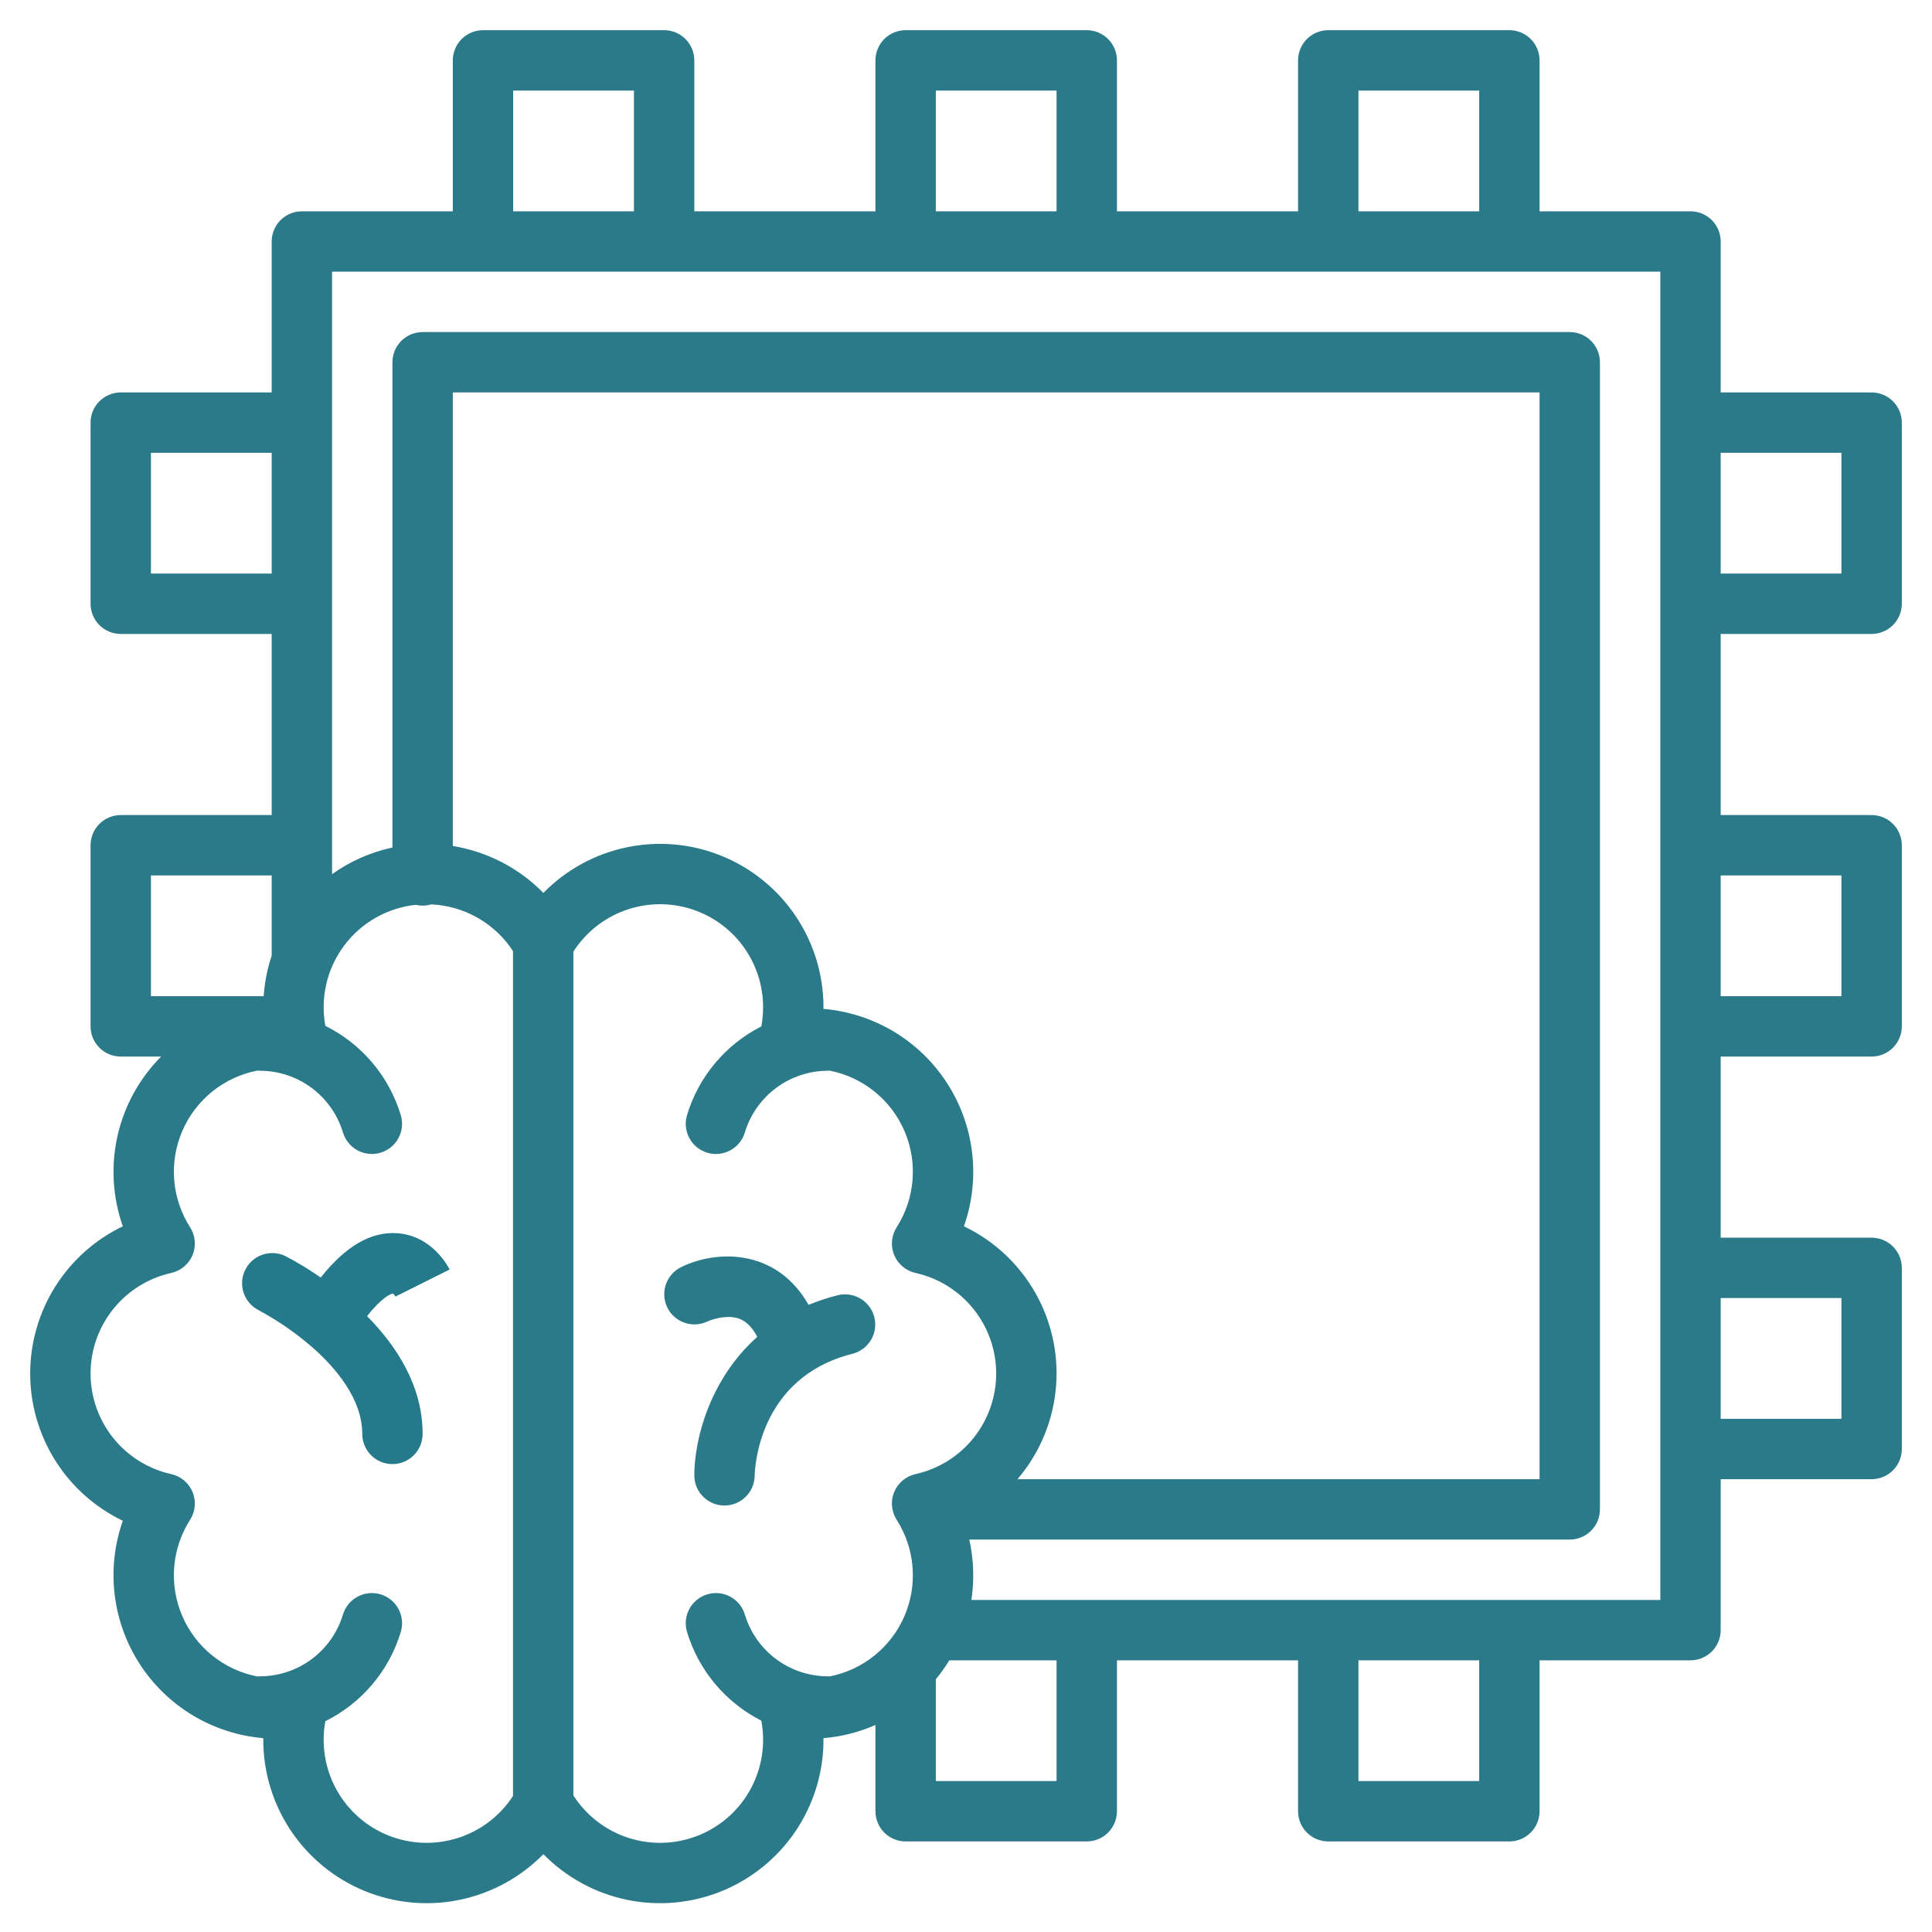
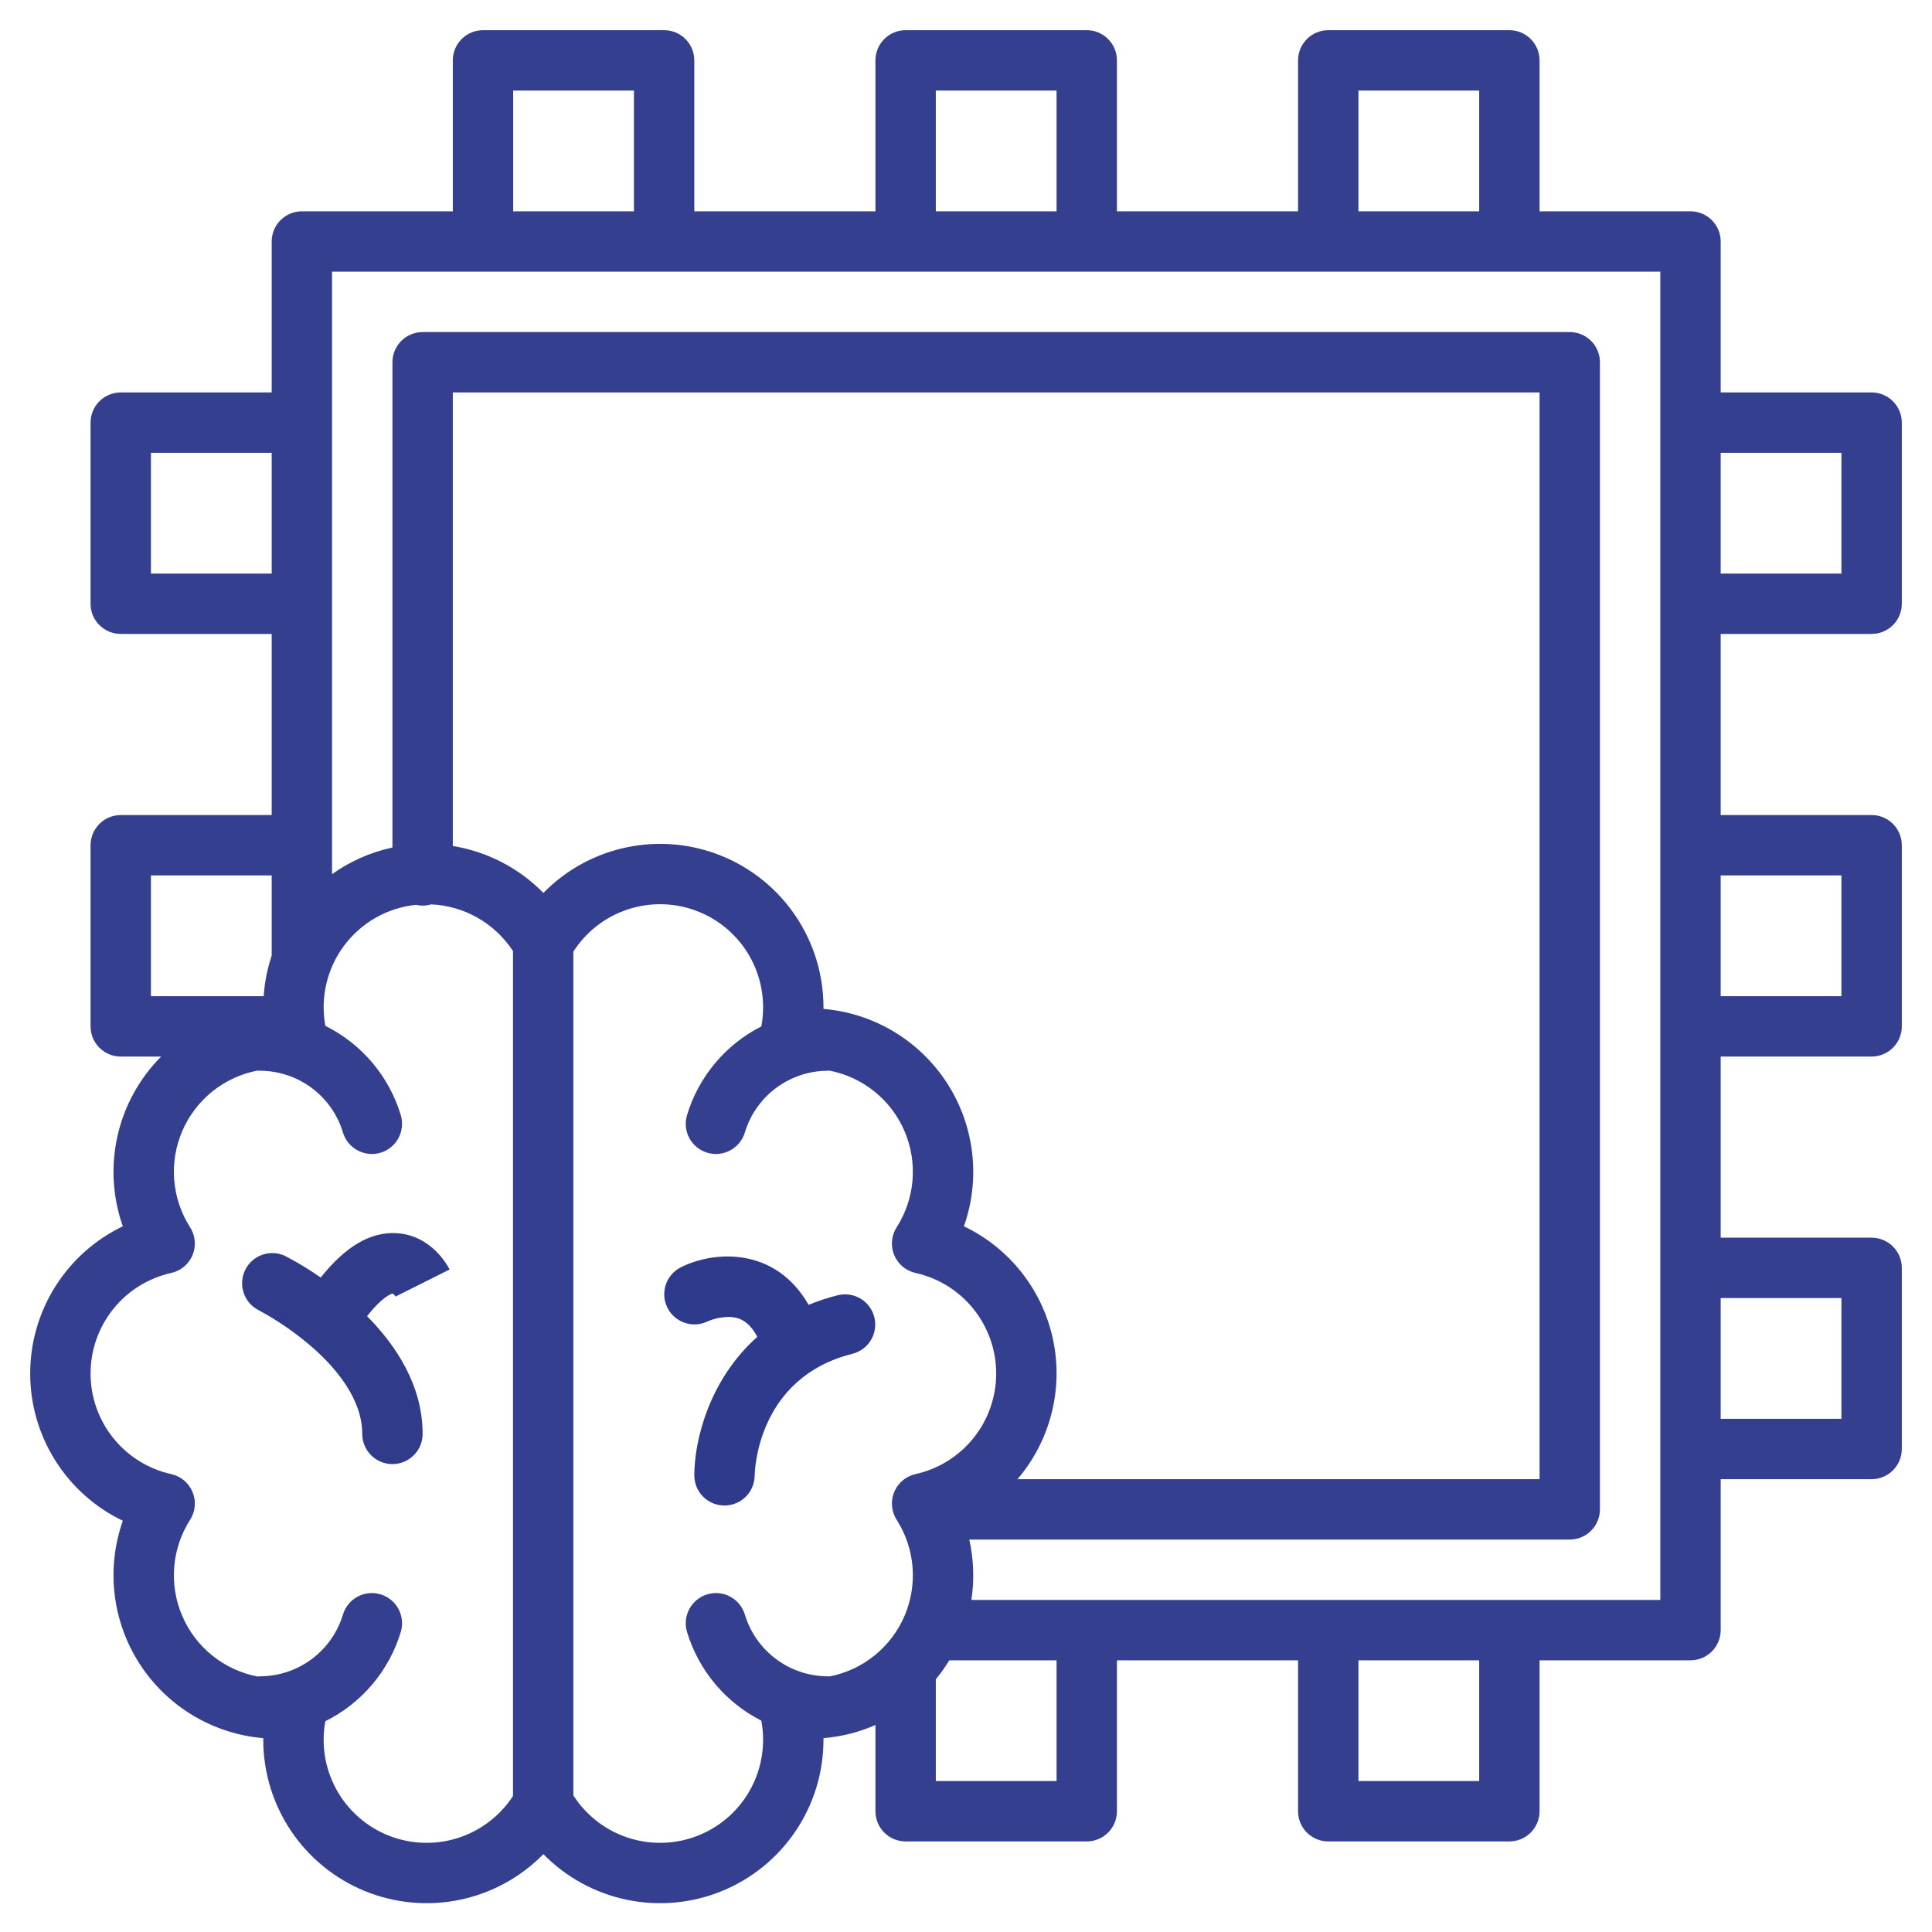
<svg xmlns="http://www.w3.org/2000/svg" width="512" height="512" viewBox="0 0 512 512" fill="none">
-   <path d="M105.141 326.806C98.241 326.381 91.616 330.246 84.988 338.561C81.98 336.452 78.836 334.543 75.578 332.845C73.688 331.951 71.524 331.831 69.547 332.513C67.571 333.194 65.94 334.622 65.003 336.491C64.066 338.36 63.898 340.521 64.535 342.512C65.172 344.503 66.562 346.166 68.41 347.145C73.633 349.944 78.521 353.329 82.979 357.233C88.919 362.487 96 370.7 96 380C96 382.122 96.843 384.157 98.343 385.657C99.843 387.157 101.878 388 104 388C106.121 388 108.156 387.157 109.657 385.657C111.157 384.157 112 382.122 112 380C112 367.272 105.086 356.692 97.281 348.794C101.317 343.64 103.643 342.886 104.088 342.794C104.426 343.058 104.712 343.381 104.932 343.749C104.899 343.695 104.87 343.64 104.845 343.583L119.155 336.427C118.693 335.5 114.376 327.381 105.141 326.806Z" fill="#24798a" id="id_101" />
-   <path d="M187.5 350.192C189.352 349.401 191.346 348.997 193.36 349.006C195.537 349.082 198.321 349.768 200.684 354.282C187.933 365.643 184 381.713 184 391C184.001 393.111 184.839 395.137 186.33 396.632C187.821 398.127 189.844 398.97 191.955 398.977H192C194.109 398.972 196.131 398.137 197.628 396.652C199.125 395.167 199.977 393.152 200 391.044C200.012 389.987 200.583 365.101 225.94 358.761C227.985 358.234 229.739 356.92 230.819 355.105C231.899 353.291 232.218 351.123 231.706 349.074C231.194 347.025 229.892 345.262 228.085 344.169C226.278 343.076 224.113 342.742 222.06 343.239C219.409 343.898 216.81 344.753 214.284 345.796C205.548 330.491 189.424 331.344 180.422 335.845C178.54 336.796 177.11 338.452 176.442 340.452C175.775 342.452 175.924 344.635 176.857 346.526C177.79 348.416 179.432 349.862 181.426 350.549C183.42 351.236 185.604 351.107 187.503 350.192H187.5Z" fill="#2b7a8a" id="id_102" />
-   <path d="M496 168C498.122 168 500.157 167.157 501.657 165.657C503.157 164.157 504 162.122 504 160V112C504 109.878 503.157 107.843 501.657 106.343C500.157 104.843 498.122 104 496 104H456V64C456 61.878 455.157 59.843 453.657 58.343C452.157 56.843 450.122 56 448 56H408V16C408 13.878 407.157 11.843 405.657 10.343C404.157 8.843 402.122 8 400 8H352C349.878 8 347.843 8.843 346.343 10.343C344.843 11.843 344 13.878 344 16V56H296V16C296 13.878 295.157 11.843 293.657 10.343C292.157 8.843 290.122 8 288 8H240C237.878 8 235.843 8.843 234.343 10.343C232.843 11.843 232 13.878 232 16V56H184V16C184 13.878 183.157 11.843 181.657 10.343C180.157 8.843 178.122 8 176 8H128C125.878 8 123.843 8.843 122.343 10.343C120.843 11.843 120 13.878 120 16V56H80C77.878 56 75.843 56.843 74.343 58.343C72.843 59.843 72 61.878 72 64V104H32C29.878 104 27.843 104.843 26.343 106.343C24.843 107.843 24 109.878 24 112V160C24 162.122 24.843 164.157 26.343 165.657C27.843 167.157 29.878 168 32 168H72V216H32C29.878 216 27.843 216.843 26.343 218.343C24.843 219.843 24 221.878 24 224V272C24 274.122 24.843 276.157 26.343 277.657C27.843 279.157 29.878 280 32 280H42.7C36.944 285.781 32.938 293.07 31.142 301.027C29.347 308.985 29.835 317.288 32.55 324.98C25.197 328.51 18.991 334.046 14.648 340.95C10.304 347.853 8 355.844 8 364C8 372.156 10.304 380.147 14.648 387.05C18.991 393.954 25.197 399.49 32.55 403.02C30.346 409.265 29.603 415.933 30.377 422.51C31.152 429.087 33.423 435.4 37.017 440.962C40.611 446.525 45.432 451.19 51.11 454.6C56.787 458.009 63.171 460.072 69.77 460.63V461.07C69.77 469.672 72.333 478.078 77.13 485.218C81.927 492.357 88.743 497.906 96.706 501.157C104.67 504.407 113.421 505.212 121.844 503.469C130.267 501.726 137.98 497.514 144 491.37C150.02 497.514 157.733 501.726 166.156 503.469C174.579 505.212 183.33 504.407 191.294 501.157C199.258 497.906 206.073 492.357 210.87 485.218C215.667 478.078 218.23 469.672 218.23 461.07V460.63C222.982 460.239 227.636 459.06 232 457.14V480C232 482.122 232.843 484.157 234.343 485.657C235.843 487.157 237.878 488 240 488H288C290.122 488 292.157 487.157 293.657 485.657C295.157 484.157 296 482.122 296 480V440H344V480C344 482.122 344.843 484.157 346.343 485.657C347.843 487.157 349.878 488 352 488H400C402.122 488 404.157 487.157 405.657 485.657C407.157 484.157 408 482.122 408 480V440H448C450.122 440 452.157 439.157 453.657 437.657C455.157 436.157 456 434.122 456 432V392H496C498.122 392 500.157 391.157 501.657 389.657C503.157 388.157 504 386.122 504 384V336C504 333.878 503.157 331.843 501.657 330.343C500.157 328.843 498.122 328 496 328H456V280H496C498.122 280 500.157 279.157 501.657 277.657C503.157 276.157 504 274.122 504 272V224C504 221.878 503.157 219.843 501.657 218.343C500.157 216.843 498.122 216 496 216H456V168H496ZM456 120H488V152H456V120ZM360 24H392V56H360V24ZM248 24H280V56H248V24ZM136 24H168V56H136V24ZM40 152V120H72V152H40ZM40 264V232H72V253.25C70.838 256.728 70.125 260.341 69.88 264H40ZM135.95 475.95C132.511 481.242 127.345 485.178 121.331 487.09C115.317 489.001 108.826 488.77 102.963 486.434C97.1 484.099 92.228 479.804 89.175 474.281C86.123 468.757 85.078 462.347 86.22 456.14C90.994 453.768 95.232 450.444 98.672 446.371C102.112 442.298 104.681 437.564 106.22 432.46C106.825 430.426 106.597 428.235 105.586 426.369C104.575 424.503 102.864 423.115 100.83 422.51C99.823 422.211 98.766 422.112 97.721 422.221C96.676 422.33 95.663 422.644 94.739 423.144C92.873 424.155 91.485 425.866 90.88 427.9C89.453 432.611 86.553 436.74 82.606 439.682C78.659 442.623 73.872 444.22 68.95 444.24C68.7 444.24 68.45 444.26 68.2 444.28C63.826 443.433 59.726 441.529 56.257 438.734C52.788 435.939 50.055 432.338 48.297 428.245C46.539 424.151 45.809 419.69 46.17 415.25C46.531 410.81 47.973 406.525 50.37 402.77C51.066 401.686 51.49 400.45 51.605 399.167C51.72 397.884 51.523 396.592 51.031 395.401C50.539 394.211 49.766 393.157 48.779 392.33C47.791 391.502 46.618 390.926 45.36 390.65C39.3 389.298 33.882 385.922 29.999 381.077C26.116 376.232 24 370.209 24 364C24 357.791 26.116 351.768 29.999 346.923C33.882 342.078 39.3 338.702 45.36 337.35C46.618 337.074 47.791 336.498 48.779 335.67C49.766 334.843 50.539 333.789 51.031 332.599C51.523 331.408 51.72 330.116 51.605 328.833C51.49 327.55 51.066 326.314 50.37 325.23C47.973 321.475 46.531 317.19 46.17 312.75C45.809 308.31 46.539 303.849 48.297 299.755C50.055 295.662 52.788 292.061 56.257 289.266C59.726 286.471 63.826 284.567 68.2 283.72C68.45 283.74 68.7 283.76 68.95 283.76C73.872 283.78 78.659 285.377 82.606 288.318C86.553 291.26 89.453 295.389 90.88 300.1C91.374 301.751 92.387 303.199 93.768 304.229C95.15 305.26 96.827 305.818 98.55 305.82C99.322 305.818 100.089 305.706 100.83 305.49C102.864 304.885 104.574 303.496 105.585 301.631C106.595 299.765 106.824 297.574 106.22 295.54C104.681 290.436 102.112 285.702 98.672 281.629C95.232 277.556 90.994 274.232 86.22 271.86C85.54 268.163 85.632 264.365 86.489 260.705C87.346 257.044 88.95 253.601 91.2 250.589C93.451 247.578 96.299 245.065 99.567 243.206C102.835 241.348 106.452 240.185 110.19 239.79C110.784 239.926 111.391 239.997 112 240C112.762 239.998 113.52 239.887 114.25 239.67C118.591 239.86 122.824 241.082 126.597 243.235C130.371 245.388 133.578 248.41 135.95 252.05V475.95ZM120 224.2V104H408V392H269.64C273.943 386.967 277.03 381.011 278.664 374.594C280.298 368.178 280.435 361.471 279.063 354.993C277.692 348.514 274.849 342.439 270.754 337.234C266.66 332.03 261.423 327.837 255.45 324.98C257.654 318.735 258.397 312.067 257.623 305.49C256.848 298.913 254.577 292.6 250.983 287.038C247.389 281.475 242.568 276.81 236.89 273.4C231.213 269.991 224.829 267.928 218.23 267.37V266.93C218.23 258.328 215.667 249.922 210.87 242.782C206.073 235.643 199.258 230.094 191.294 226.843C183.33 223.593 174.579 222.788 166.156 224.531C157.733 226.274 150.02 230.486 144 236.63C137.528 230.036 129.12 225.681 120 224.2V224.2ZM237.63 402.77C240.024 406.521 241.465 410.8 241.829 415.235C242.192 419.67 241.466 424.127 239.715 428.217C237.963 432.308 235.239 435.908 231.778 438.706C228.318 441.504 224.227 443.414 219.86 444.27C219.68 444.26 219.51 444.24 219.34 444.24C214.416 444.222 209.628 442.625 205.679 439.684C201.729 436.743 198.828 432.612 197.4 427.9C196.795 425.866 195.407 424.155 193.541 423.144C191.675 422.133 189.484 421.905 187.45 422.51C185.416 423.115 183.705 424.503 182.694 426.369C181.683 428.235 181.455 430.426 182.06 432.46C183.583 437.51 186.114 442.199 189.5 446.243C192.886 450.287 197.056 453.603 201.76 455.99C202.073 457.665 202.23 459.366 202.23 461.07C202.23 466.971 200.319 472.713 196.782 477.436C193.245 482.159 188.273 485.609 182.61 487.269C176.947 488.929 170.9 488.71 165.372 486.644C159.845 484.578 155.136 480.777 151.95 475.81V252.19C155.136 247.223 159.845 243.422 165.372 241.356C170.9 239.29 176.947 239.071 182.61 240.731C188.273 242.391 193.245 245.841 196.782 250.564C200.319 255.287 202.23 261.029 202.23 266.93C202.23 268.634 202.073 270.335 201.76 272.01C197.056 274.397 192.886 277.713 189.5 281.757C186.114 285.801 183.583 290.49 182.06 295.54C181.456 297.574 181.685 299.765 182.695 301.631C183.706 303.496 185.416 304.885 187.45 305.49C188.191 305.706 188.958 305.818 189.73 305.82C191.453 305.818 193.13 305.26 194.512 304.229C195.893 303.199 196.906 301.751 197.4 300.1C198.828 295.388 201.729 291.257 205.679 288.316C209.628 285.375 214.416 283.778 219.34 283.76C219.51 283.76 219.68 283.74 219.86 283.73C224.227 284.586 228.318 286.496 231.778 289.294C235.239 292.092 237.963 295.692 239.715 299.783C241.466 303.873 242.192 308.33 241.829 312.765C241.465 317.2 240.024 321.479 237.63 325.23C236.934 326.314 236.51 327.55 236.395 328.833C236.28 330.116 236.477 331.408 236.969 332.599C237.461 333.789 238.234 334.843 239.222 335.67C240.209 336.498 241.382 337.074 242.64 337.35C248.7 338.702 254.118 342.078 258.001 346.923C261.884 351.768 264 357.791 264 364C264 370.209 261.884 376.232 258.001 381.077C254.118 385.922 248.7 389.298 242.64 390.65C241.382 390.926 240.209 391.502 239.222 392.33C238.234 393.157 237.461 394.211 236.969 395.401C236.477 396.592 236.28 397.884 236.395 399.167C236.51 400.45 236.934 401.686 237.63 402.77V402.77ZM280 472H248V445.02C249.314 443.436 250.51 441.758 251.58 440H280V472ZM392 472H360V440H392V472ZM440 424H257.43C258.236 418.678 258.046 413.253 256.87 408H416C418.122 408 420.157 407.157 421.657 405.657C423.157 404.157 424 402.122 424 400V96C424 93.878 423.157 91.843 421.657 90.343C420.157 88.843 418.122 88 416 88H112C109.878 88 107.843 88.843 106.343 90.343C104.843 91.843 104 93.878 104 96V224.6C98.24 225.835 92.795 228.238 88 231.66V72H440V424ZM488 344V376H456V344H488ZM488 232V264H456V232H488Z" fill="#2b7a8a" id="id_103" />
+   <path d="M105.141 326.806C98.241 326.381 91.616 330.246 84.988 338.561C81.98 336.452 78.836 334.543 75.578 332.845C73.688 331.951 71.524 331.831 69.547 332.513C67.571 333.194 65.94 334.622 65.003 336.491C64.066 338.36 63.898 340.521 64.535 342.512C65.172 344.503 66.562 346.166 68.41 347.145C73.633 349.944 78.521 353.329 82.979 357.233C88.919 362.487 96 370.7 96 380C96 382.122 96.843 384.157 98.343 385.657C99.843 387.157 101.878 388 104 388C106.121 388 108.156 387.157 109.657 385.657C111.157 384.157 112 382.122 112 380C112 367.272 105.086 356.692 97.281 348.794C101.317 343.64 103.643 342.886 104.088 342.794C104.426 343.058 104.712 343.381 104.932 343.749C104.899 343.695 104.87 343.64 104.845 343.583L119.155 336.427C118.693 335.5 114.376 327.381 105.141 326.806Z" fill="#303c8a" id="id_101" />
+   <path d="M187.5 350.192C189.352 349.401 191.346 348.997 193.36 349.006C195.537 349.082 198.321 349.768 200.684 354.282C187.933 365.643 184 381.713 184 391C184.001 393.111 184.839 395.137 186.33 396.632C187.821 398.127 189.844 398.97 191.955 398.977H192C194.109 398.972 196.131 398.137 197.628 396.652C199.125 395.167 199.977 393.152 200 391.044C200.012 389.987 200.583 365.101 225.94 358.761C227.985 358.234 229.739 356.92 230.819 355.105C231.899 353.291 232.218 351.123 231.706 349.074C231.194 347.025 229.892 345.262 228.085 344.169C226.278 343.076 224.113 342.742 222.06 343.239C219.409 343.898 216.81 344.753 214.284 345.796C205.548 330.491 189.424 331.344 180.422 335.845C178.54 336.796 177.11 338.452 176.442 340.452C175.775 342.452 175.924 344.635 176.857 346.526C177.79 348.416 179.432 349.862 181.426 350.549C183.42 351.236 185.604 351.107 187.503 350.192H187.5Z" fill="#2e3b8c" id="id_102" />
+   <path d="M496 168C498.122 168 500.157 167.157 501.657 165.657C503.157 164.157 504 162.122 504 160V112C504 109.878 503.157 107.843 501.657 106.343C500.157 104.843 498.122 104 496 104H456V64C456 61.878 455.157 59.843 453.657 58.343C452.157 56.843 450.122 56 448 56H408V16C408 13.878 407.157 11.843 405.657 10.343C404.157 8.843 402.122 8 400 8H352C349.878 8 347.843 8.843 346.343 10.343C344.843 11.843 344 13.878 344 16V56H296V16C296 13.878 295.157 11.843 293.657 10.343C292.157 8.843 290.122 8 288 8H240C237.878 8 235.843 8.843 234.343 10.343C232.843 11.843 232 13.878 232 16V56H184V16C184 13.878 183.157 11.843 181.657 10.343C180.157 8.843 178.122 8 176 8H128C125.878 8 123.843 8.843 122.343 10.343C120.843 11.843 120 13.878 120 16V56H80C77.878 56 75.843 56.843 74.343 58.343C72.843 59.843 72 61.878 72 64V104H32C29.878 104 27.843 104.843 26.343 106.343C24.843 107.843 24 109.878 24 112V160C24 162.122 24.843 164.157 26.343 165.657C27.843 167.157 29.878 168 32 168H72V216H32C29.878 216 27.843 216.843 26.343 218.343C24.843 219.843 24 221.878 24 224V272C24 274.122 24.843 276.157 26.343 277.657C27.843 279.157 29.878 280 32 280H42.7C36.944 285.781 32.938 293.07 31.142 301.027C29.347 308.985 29.835 317.288 32.55 324.98C25.197 328.51 18.991 334.046 14.648 340.95C10.304 347.853 8 355.844 8 364C8 372.156 10.304 380.147 14.648 387.05C18.991 393.954 25.197 399.49 32.55 403.02C30.346 409.265 29.603 415.933 30.377 422.51C31.152 429.087 33.423 435.4 37.017 440.962C40.611 446.525 45.432 451.19 51.11 454.6C56.787 458.009 63.171 460.072 69.77 460.63V461.07C69.77 469.672 72.333 478.078 77.13 485.218C81.927 492.357 88.743 497.906 96.706 501.157C104.67 504.407 113.421 505.212 121.844 503.469C130.267 501.726 137.98 497.514 144 491.37C150.02 497.514 157.733 501.726 166.156 503.469C174.579 505.212 183.33 504.407 191.294 501.157C199.258 497.906 206.073 492.357 210.87 485.218C215.667 478.078 218.23 469.672 218.23 461.07V460.63C222.982 460.239 227.636 459.06 232 457.14V480C232 482.122 232.843 484.157 234.343 485.657C235.843 487.157 237.878 488 240 488H288C290.122 488 292.157 487.157 293.657 485.657C295.157 484.157 296 482.122 296 480V440H344V480C344 482.122 344.843 484.157 346.343 485.657C347.843 487.157 349.878 488 352 488H400C402.122 488 404.157 487.157 405.657 485.657C407.157 484.157 408 482.122 408 480V440H448C450.122 440 452.157 439.157 453.657 437.657C455.157 436.157 456 434.122 456 432V392H496C498.122 392 500.157 391.157 501.657 389.657C503.157 388.157 504 386.122 504 384V336C504 333.878 503.157 331.843 501.657 330.343C500.157 328.843 498.122 328 496 328H456V280H496C498.122 280 500.157 279.157 501.657 277.657C503.157 276.157 504 274.122 504 272V224C504 221.878 503.157 219.843 501.657 218.343C500.157 216.843 498.122 216 496 216H456V168H496ZM456 120H488V152H456V120ZM360 24H392V56H360V24ZM248 24H280V56H248V24ZM136 24H168V56H136V24ZM40 152V120H72V152H40ZM40 264V232H72V253.25C70.838 256.728 70.125 260.341 69.88 264H40ZM135.95 475.95C132.511 481.242 127.345 485.178 121.331 487.09C115.317 489.001 108.826 488.77 102.963 486.434C97.1 484.099 92.228 479.804 89.175 474.281C86.123 468.757 85.078 462.347 86.22 456.14C90.994 453.768 95.232 450.444 98.672 446.371C102.112 442.298 104.681 437.564 106.22 432.46C106.825 430.426 106.597 428.235 105.586 426.369C104.575 424.503 102.864 423.115 100.83 422.51C99.823 422.211 98.766 422.112 97.721 422.221C96.676 422.33 95.663 422.644 94.739 423.144C92.873 424.155 91.485 425.866 90.88 427.9C89.453 432.611 86.553 436.74 82.606 439.682C78.659 442.623 73.872 444.22 68.95 444.24C68.7 444.24 68.45 444.26 68.2 444.28C63.826 443.433 59.726 441.529 56.257 438.734C52.788 435.939 50.055 432.338 48.297 428.245C46.539 424.151 45.809 419.69 46.17 415.25C46.531 410.81 47.973 406.525 50.37 402.77C51.066 401.686 51.49 400.45 51.605 399.167C51.72 397.884 51.523 396.592 51.031 395.401C50.539 394.211 49.766 393.157 48.779 392.33C47.791 391.502 46.618 390.926 45.36 390.65C39.3 389.298 33.882 385.922 29.999 381.077C26.116 376.232 24 370.209 24 364C24 357.791 26.116 351.768 29.999 346.923C33.882 342.078 39.3 338.702 45.36 337.35C46.618 337.074 47.791 336.498 48.779 335.67C49.766 334.843 50.539 333.789 51.031 332.599C51.523 331.408 51.72 330.116 51.605 328.833C51.49 327.55 51.066 326.314 50.37 325.23C47.973 321.475 46.531 317.19 46.17 312.75C45.809 308.31 46.539 303.849 48.297 299.755C50.055 295.662 52.788 292.061 56.257 289.266C59.726 286.471 63.826 284.567 68.2 283.72C68.45 283.74 68.7 283.76 68.95 283.76C73.872 283.78 78.659 285.377 82.606 288.318C86.553 291.26 89.453 295.389 90.88 300.1C91.374 301.751 92.387 303.199 93.768 304.229C95.15 305.26 96.827 305.818 98.55 305.82C99.322 305.818 100.089 305.706 100.83 305.49C102.864 304.885 104.574 303.496 105.585 301.631C106.595 299.765 106.824 297.574 106.22 295.54C104.681 290.436 102.112 285.702 98.672 281.629C95.232 277.556 90.994 274.232 86.22 271.86C85.54 268.163 85.632 264.365 86.489 260.705C87.346 257.044 88.95 253.601 91.2 250.589C93.451 247.578 96.299 245.065 99.567 243.206C102.835 241.348 106.452 240.185 110.19 239.79C110.784 239.926 111.391 239.997 112 240C112.762 239.998 113.52 239.887 114.25 239.67C118.591 239.86 122.824 241.082 126.597 243.235C130.371 245.388 133.578 248.41 135.95 252.05V475.95ZM120 224.2V104H408V392H269.64C273.943 386.967 277.03 381.011 278.664 374.594C280.298 368.178 280.435 361.471 279.063 354.993C277.692 348.514 274.849 342.439 270.754 337.234C266.66 332.03 261.423 327.837 255.45 324.98C257.654 318.735 258.397 312.067 257.623 305.49C256.848 298.913 254.577 292.6 250.983 287.038C247.389 281.475 242.568 276.81 236.89 273.4C231.213 269.991 224.829 267.928 218.23 267.37V266.93C218.23 258.328 215.667 249.922 210.87 242.782C206.073 235.643 199.258 230.094 191.294 226.843C183.33 223.593 174.579 222.788 166.156 224.531C157.733 226.274 150.02 230.486 144 236.63C137.528 230.036 129.12 225.681 120 224.2V224.2ZM237.63 402.77C240.024 406.521 241.465 410.8 241.829 415.235C242.192 419.67 241.466 424.127 239.715 428.217C237.963 432.308 235.239 435.908 231.778 438.706C228.318 441.504 224.227 443.414 219.86 444.27C219.68 444.26 219.51 444.24 219.34 444.24C214.416 444.222 209.628 442.625 205.679 439.684C201.729 436.743 198.828 432.612 197.4 427.9C196.795 425.866 195.407 424.155 193.541 423.144C191.675 422.133 189.484 421.905 187.45 422.51C185.416 423.115 183.705 424.503 182.694 426.369C181.683 428.235 181.455 430.426 182.06 432.46C183.583 437.51 186.114 442.199 189.5 446.243C192.886 450.287 197.056 453.603 201.76 455.99C202.073 457.665 202.23 459.366 202.23 461.07C202.23 466.971 200.319 472.713 196.782 477.436C193.245 482.159 188.273 485.609 182.61 487.269C176.947 488.929 170.9 488.71 165.372 486.644C159.845 484.578 155.136 480.777 151.95 475.81V252.19C155.136 247.223 159.845 243.422 165.372 241.356C170.9 239.29 176.947 239.071 182.61 240.731C188.273 242.391 193.245 245.841 196.782 250.564C200.319 255.287 202.23 261.029 202.23 266.93C202.23 268.634 202.073 270.335 201.76 272.01C197.056 274.397 192.886 277.713 189.5 281.757C186.114 285.801 183.583 290.49 182.06 295.54C181.456 297.574 181.685 299.765 182.695 301.631C183.706 303.496 185.416 304.885 187.45 305.49C188.191 305.706 188.958 305.818 189.73 305.82C191.453 305.818 193.13 305.26 194.512 304.229C195.893 303.199 196.906 301.751 197.4 300.1C198.828 295.388 201.729 291.257 205.679 288.316C209.628 285.375 214.416 283.778 219.34 283.76C219.51 283.76 219.68 283.74 219.86 283.73C224.227 284.586 228.318 286.496 231.778 289.294C235.239 292.092 237.963 295.692 239.715 299.783C241.466 303.873 242.192 308.33 241.829 312.765C241.465 317.2 240.024 321.479 237.63 325.23C236.934 326.314 236.51 327.55 236.395 328.833C236.28 330.116 236.477 331.408 236.969 332.599C237.461 333.789 238.234 334.843 239.222 335.67C240.209 336.498 241.382 337.074 242.64 337.35C248.7 338.702 254.118 342.078 258.001 346.923C261.884 351.768 264 357.791 264 364C264 370.209 261.884 376.232 258.001 381.077C254.118 385.922 248.7 389.298 242.64 390.65C241.382 390.926 240.209 391.502 239.222 392.33C238.234 393.157 237.461 394.211 236.969 395.401C236.477 396.592 236.28 397.884 236.395 399.167C236.51 400.45 236.934 401.686 237.63 402.77V402.77ZM280 472H248V445.02C249.314 443.436 250.51 441.758 251.58 440H280V472ZM392 472H360V440H392V472ZM440 424H257.43C258.236 418.678 258.046 413.253 256.87 408H416C418.122 408 420.157 407.157 421.657 405.657C423.157 404.157 424 402.122 424 400V96C424 93.878 423.157 91.843 421.657 90.343C420.157 88.843 418.122 88 416 88H112C109.878 88 107.843 88.843 106.343 90.343C104.843 91.843 104 93.878 104 96V224.6C98.24 225.835 92.795 228.238 88 231.66V72H440V424ZM488 344V376H456V344H488ZM488 232V264H456V232H488Z" fill="#34408f" id="id_103" />
</svg>
